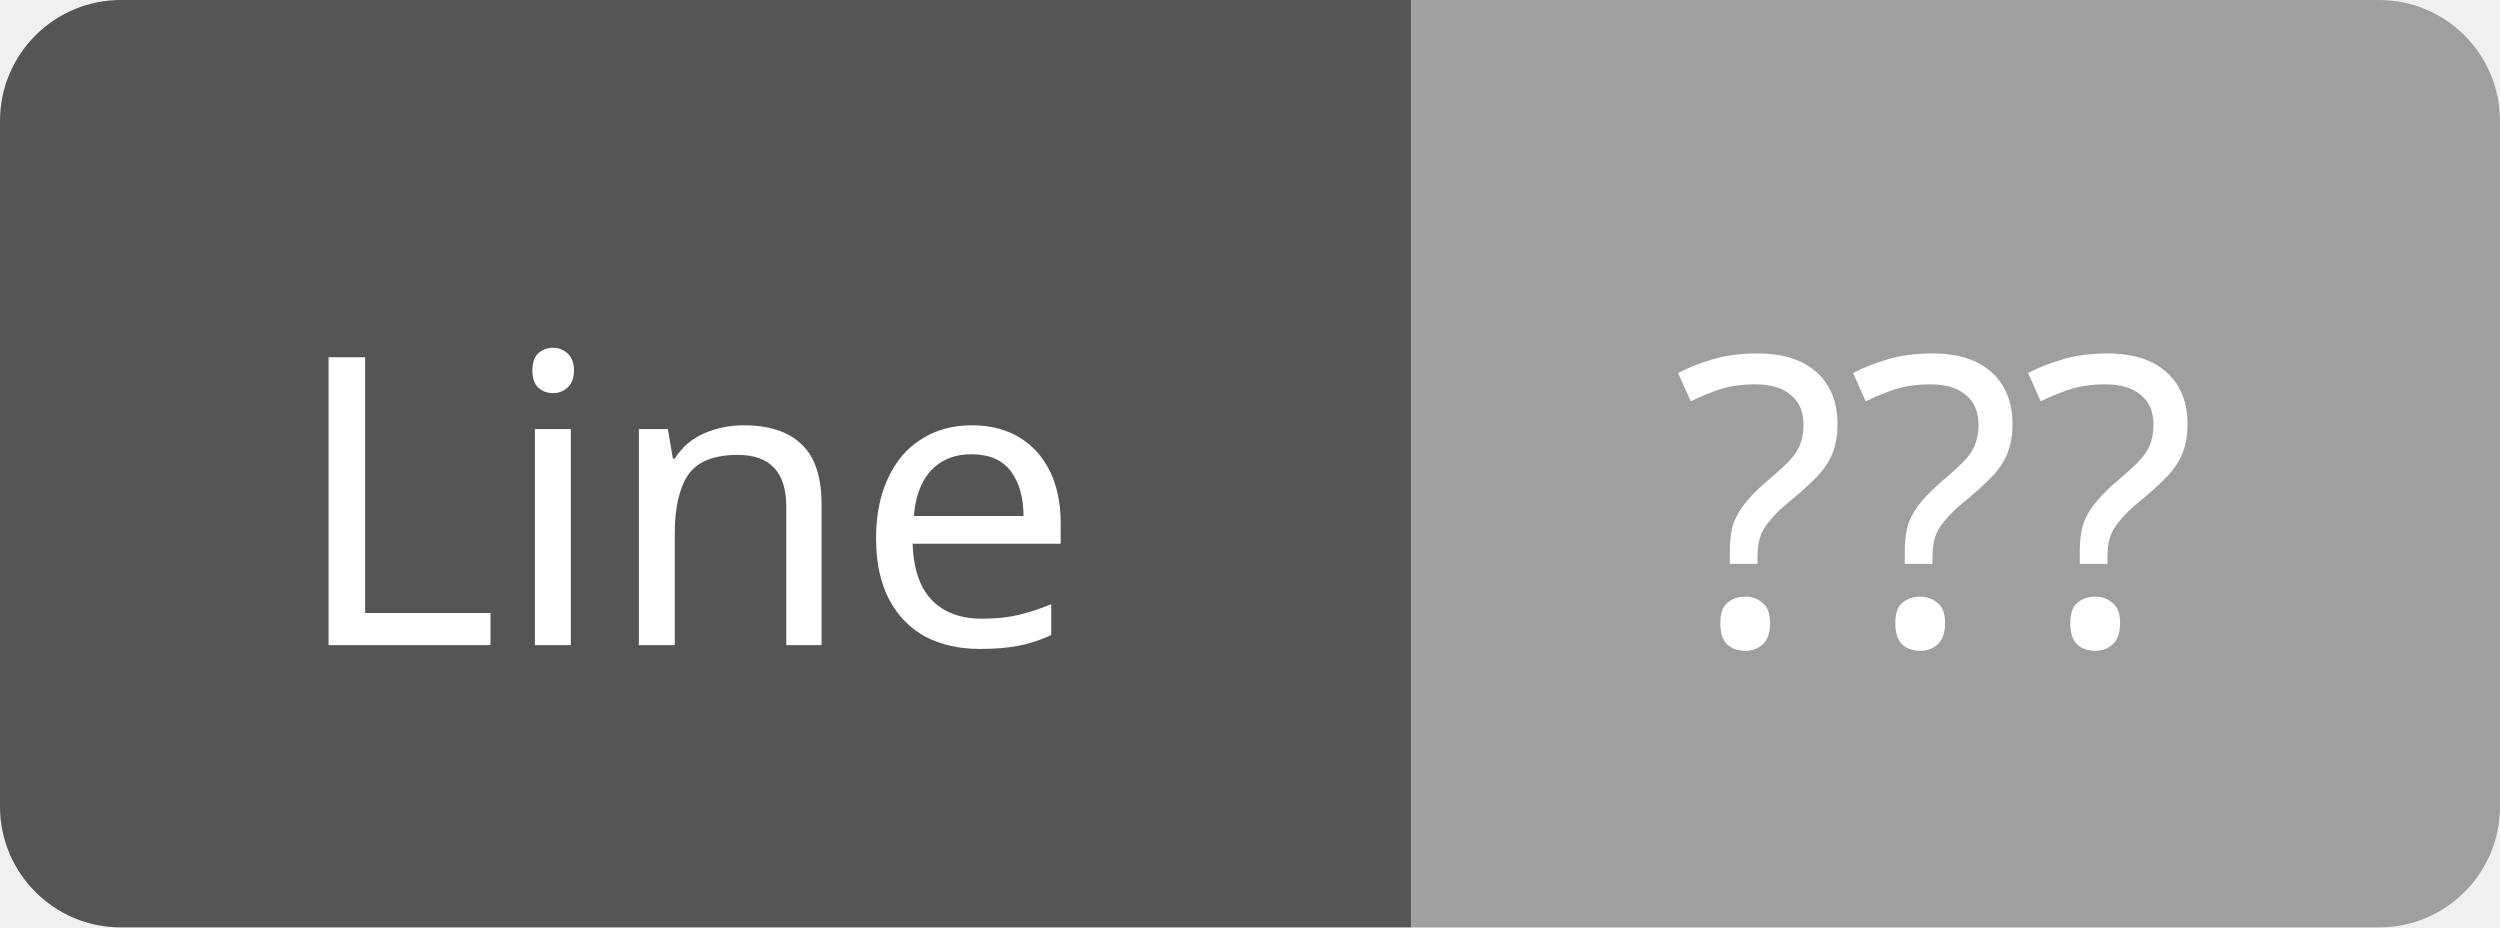
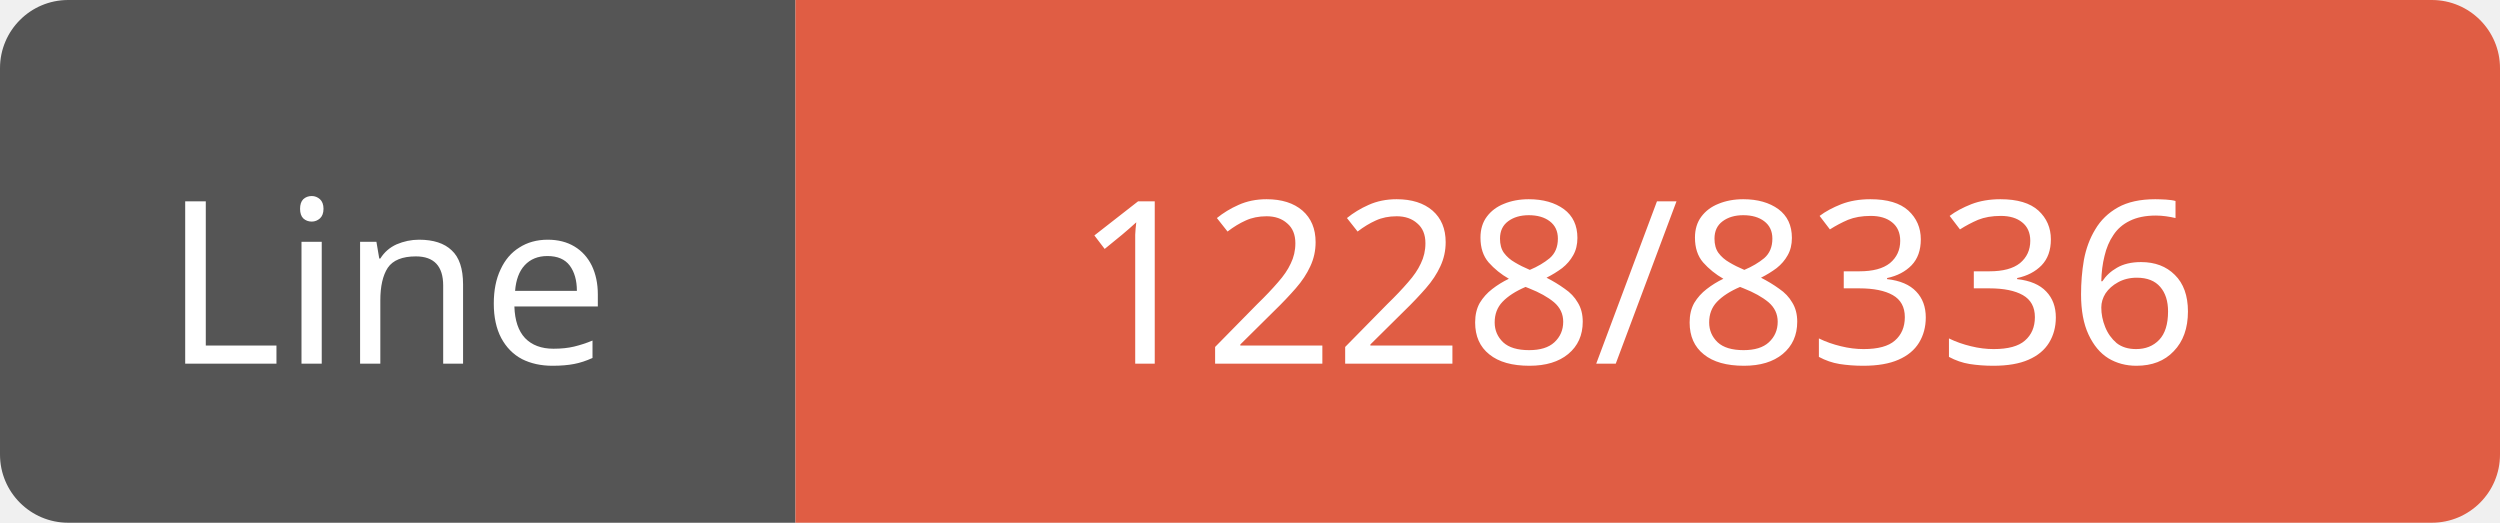
- <svg xmlns="http://www.w3.org/2000/svg" width="62" height="23">
+ <svg xmlns="http://www.w3.org/2000/svg" width="110" height="23">
  <path d="M3,0 h29 h3 v23 h-3 h-29 a3,3 0 0 1 -3,-3 v-17 a3,3 0 0 1 3,-3 z" fill="#555" />
-   <path d="M38,0 h21 a3,3 0 0 1 3,3 v17 a3,3 0 0 1 -3,3 h-21 h-3 v-23 h3 z" fill="#9f9f9f" />
+   <path d="M38,0 h69 a3,3 0 0 1 3,3 v17 a3,3 0 0 1 -3,3 h-69 h-3 v-23 h3 z" fill="#e05d44" />
  <text x="17" y="16" fill="#fff" font-family="Verdana" font-size="10" text-anchor="middle">Line</text>
-   <text x="48" y="16" fill="#fff" font-family="Verdana" font-size="10" text-anchor="middle">???</text>
+   <text x="72" y="16" fill="#fff" font-family="Verdana" font-size="10" text-anchor="middle">1228/8336</text>
</svg>
